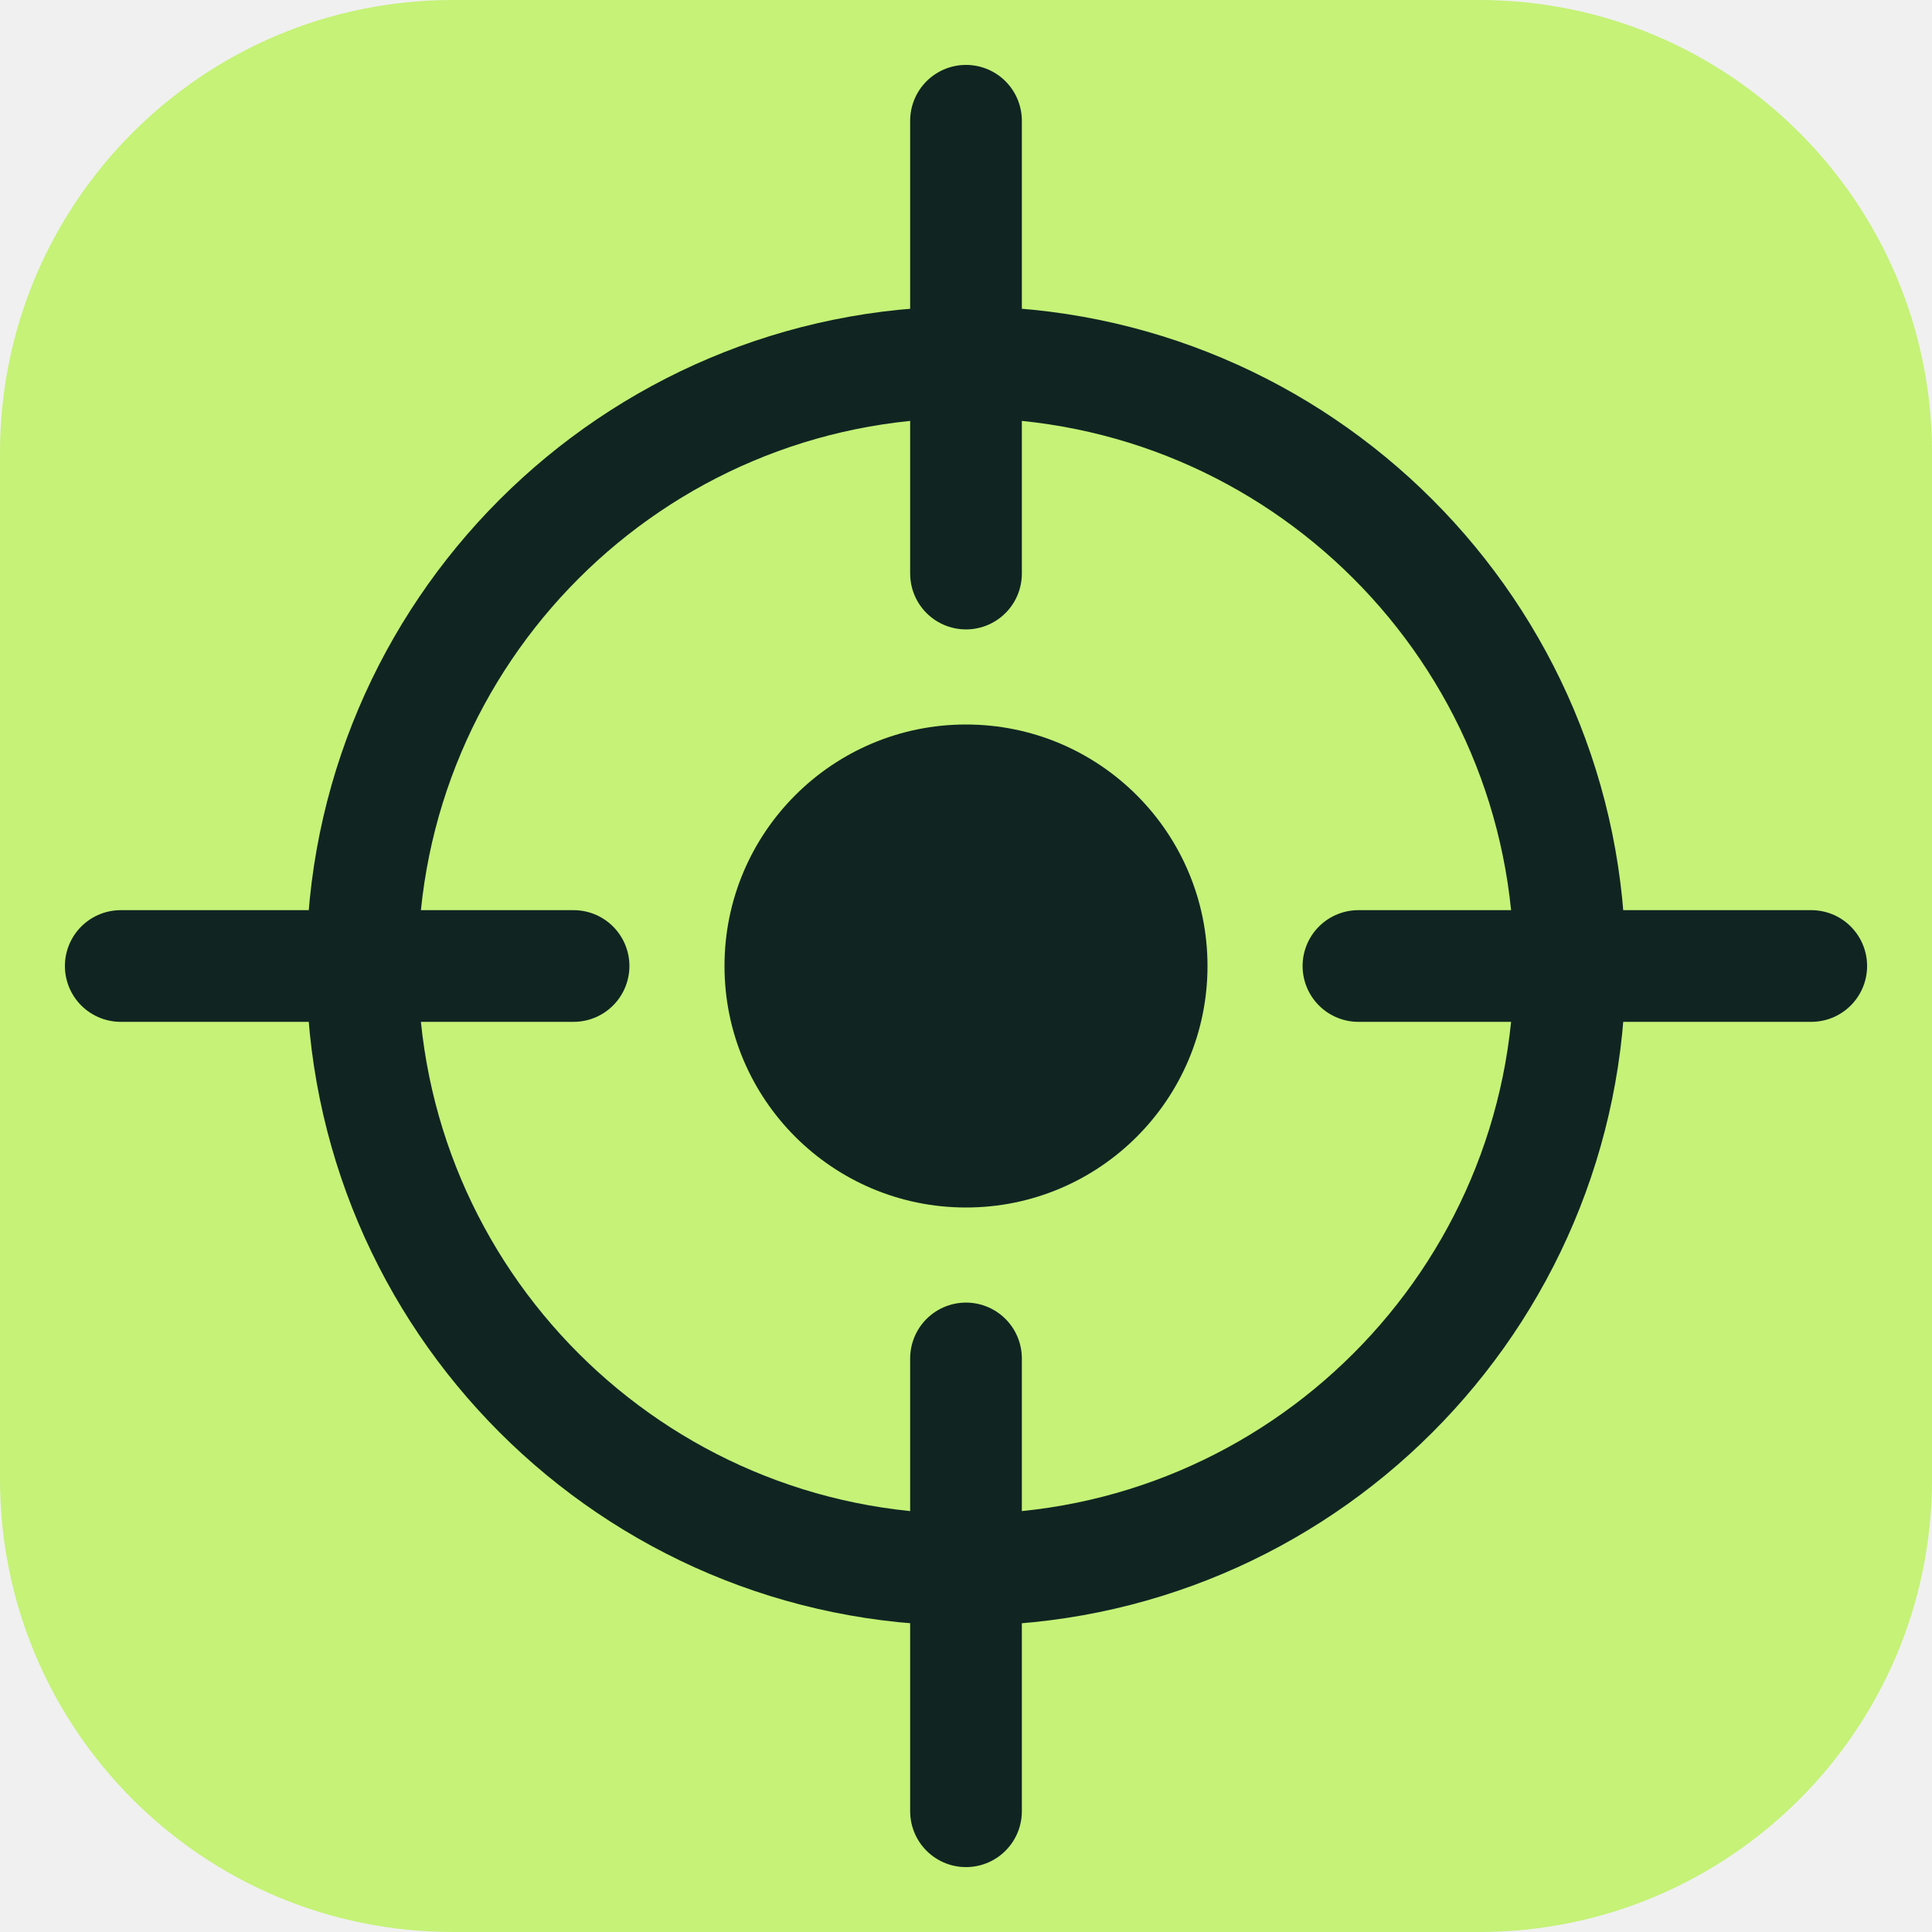
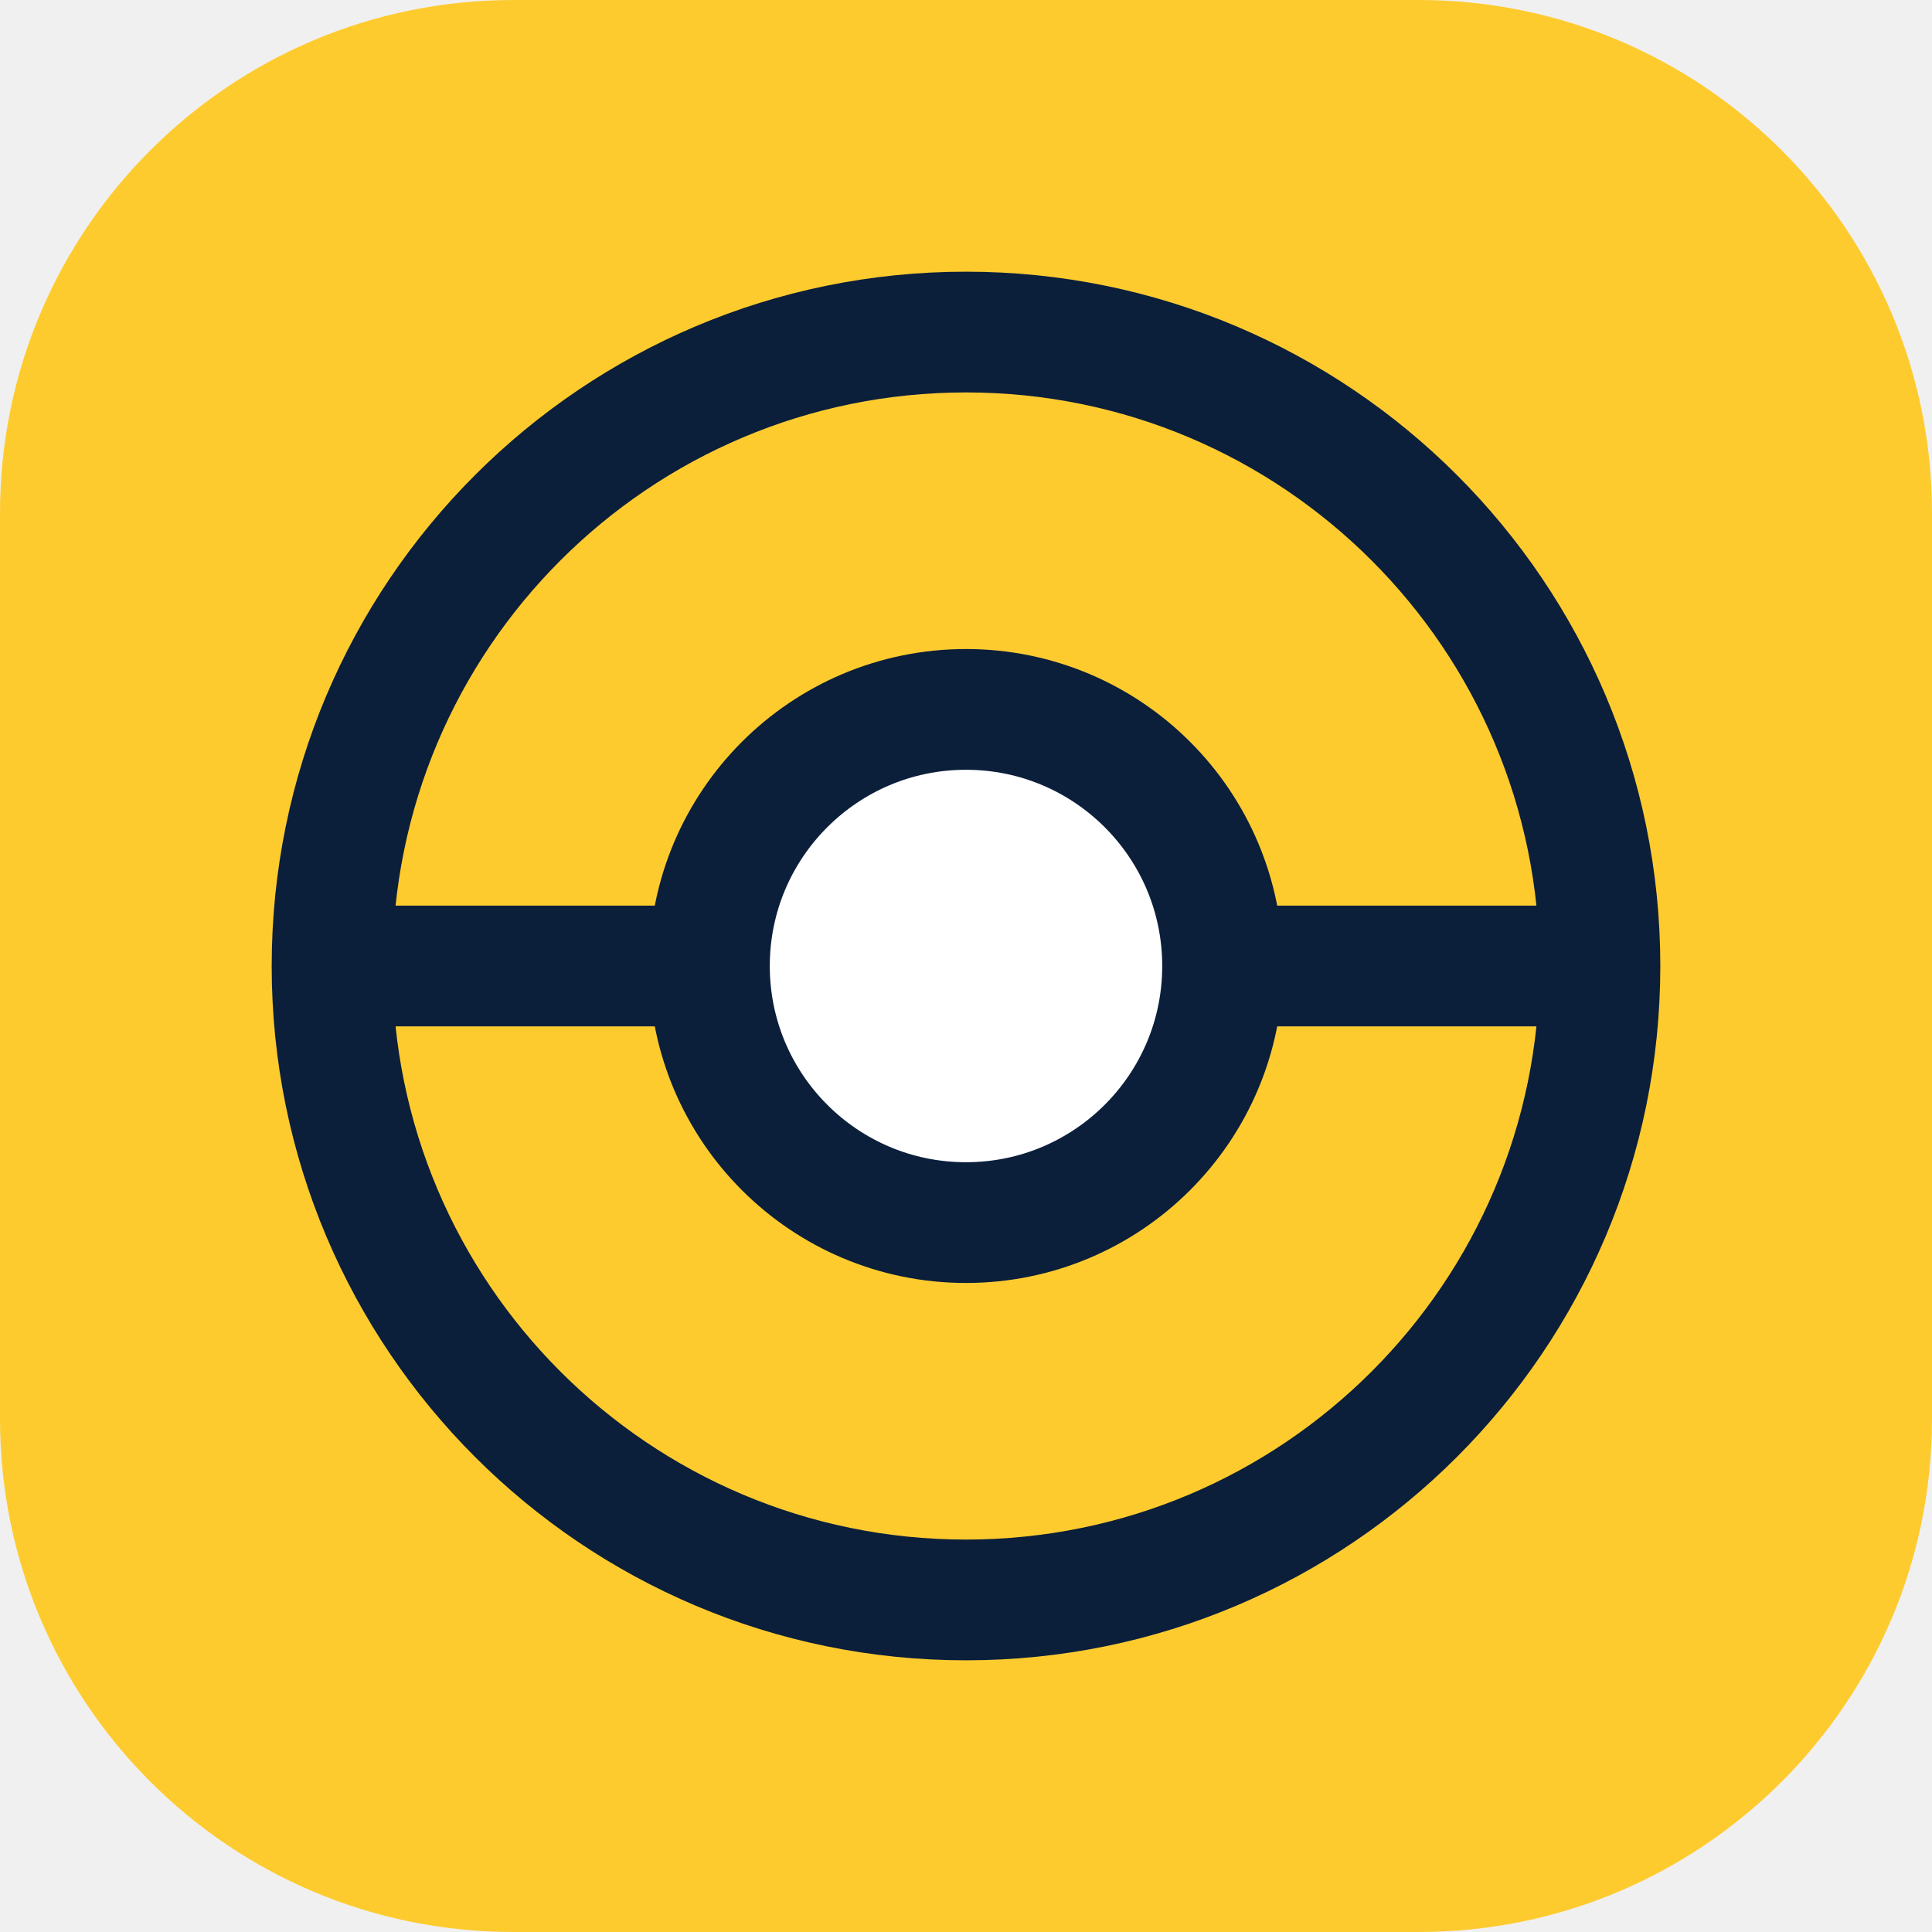
<svg xmlns="http://www.w3.org/2000/svg" viewBox="0 0 64 64">
-   <rect width="64" height="64" rx="15" fill="#c5f277" />
-   <circle cx="32" cy="32" r="20" fill="none" stroke="#102522" stroke-width="3.7" />
-   <circle cx="32" cy="32" r="8" fill="#102522" />
-   <path d="M32 4v15M32 45v15M4 32h15M45 32h15" stroke="#102522" stroke-width="3.7" stroke-linecap="round" />
+   <rect width="64" height="64" rx="17" fill="#fecb2f" />
+   <circle cx="32" cy="32" r="21" fill="#fecb2f" stroke="#0b1f3b" stroke-width="4" />
+   <path d="M11 32h42" stroke="#0b1f3b" stroke-width="4" />
+   <circle cx="32" cy="32" r="8.5" fill="#fff" stroke="#0b1f3b" stroke-width="4" />
</svg>
